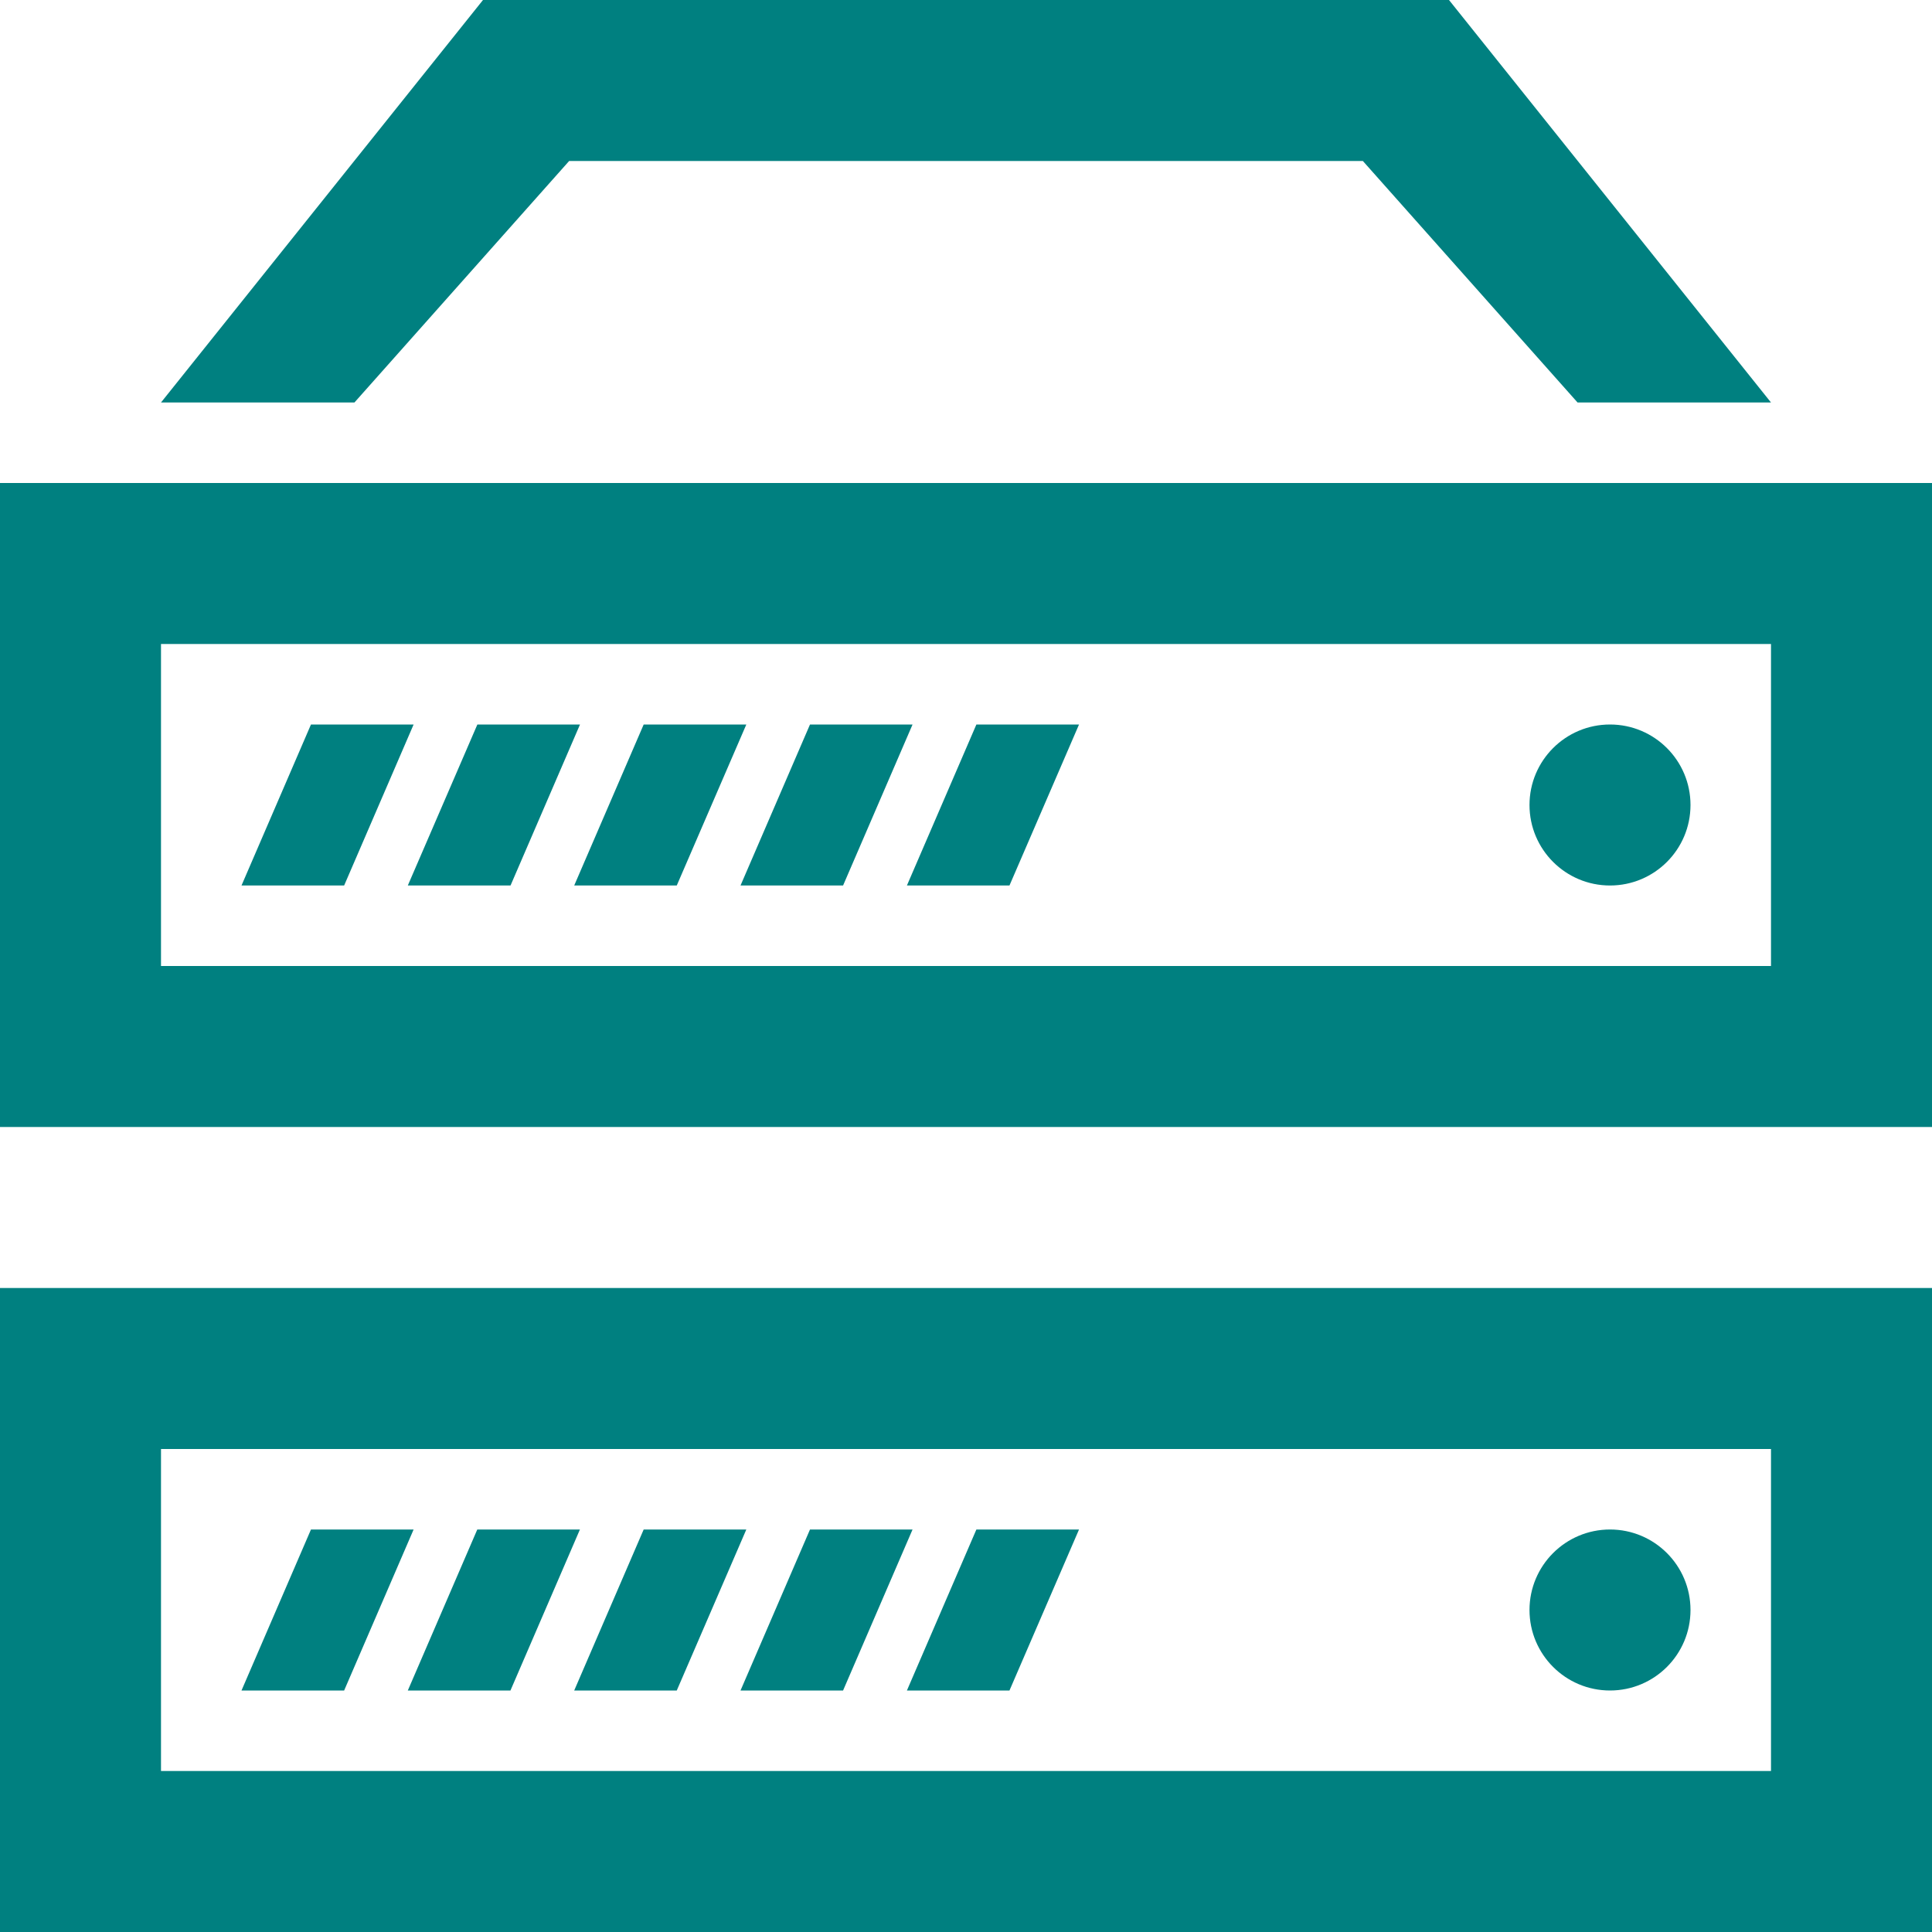
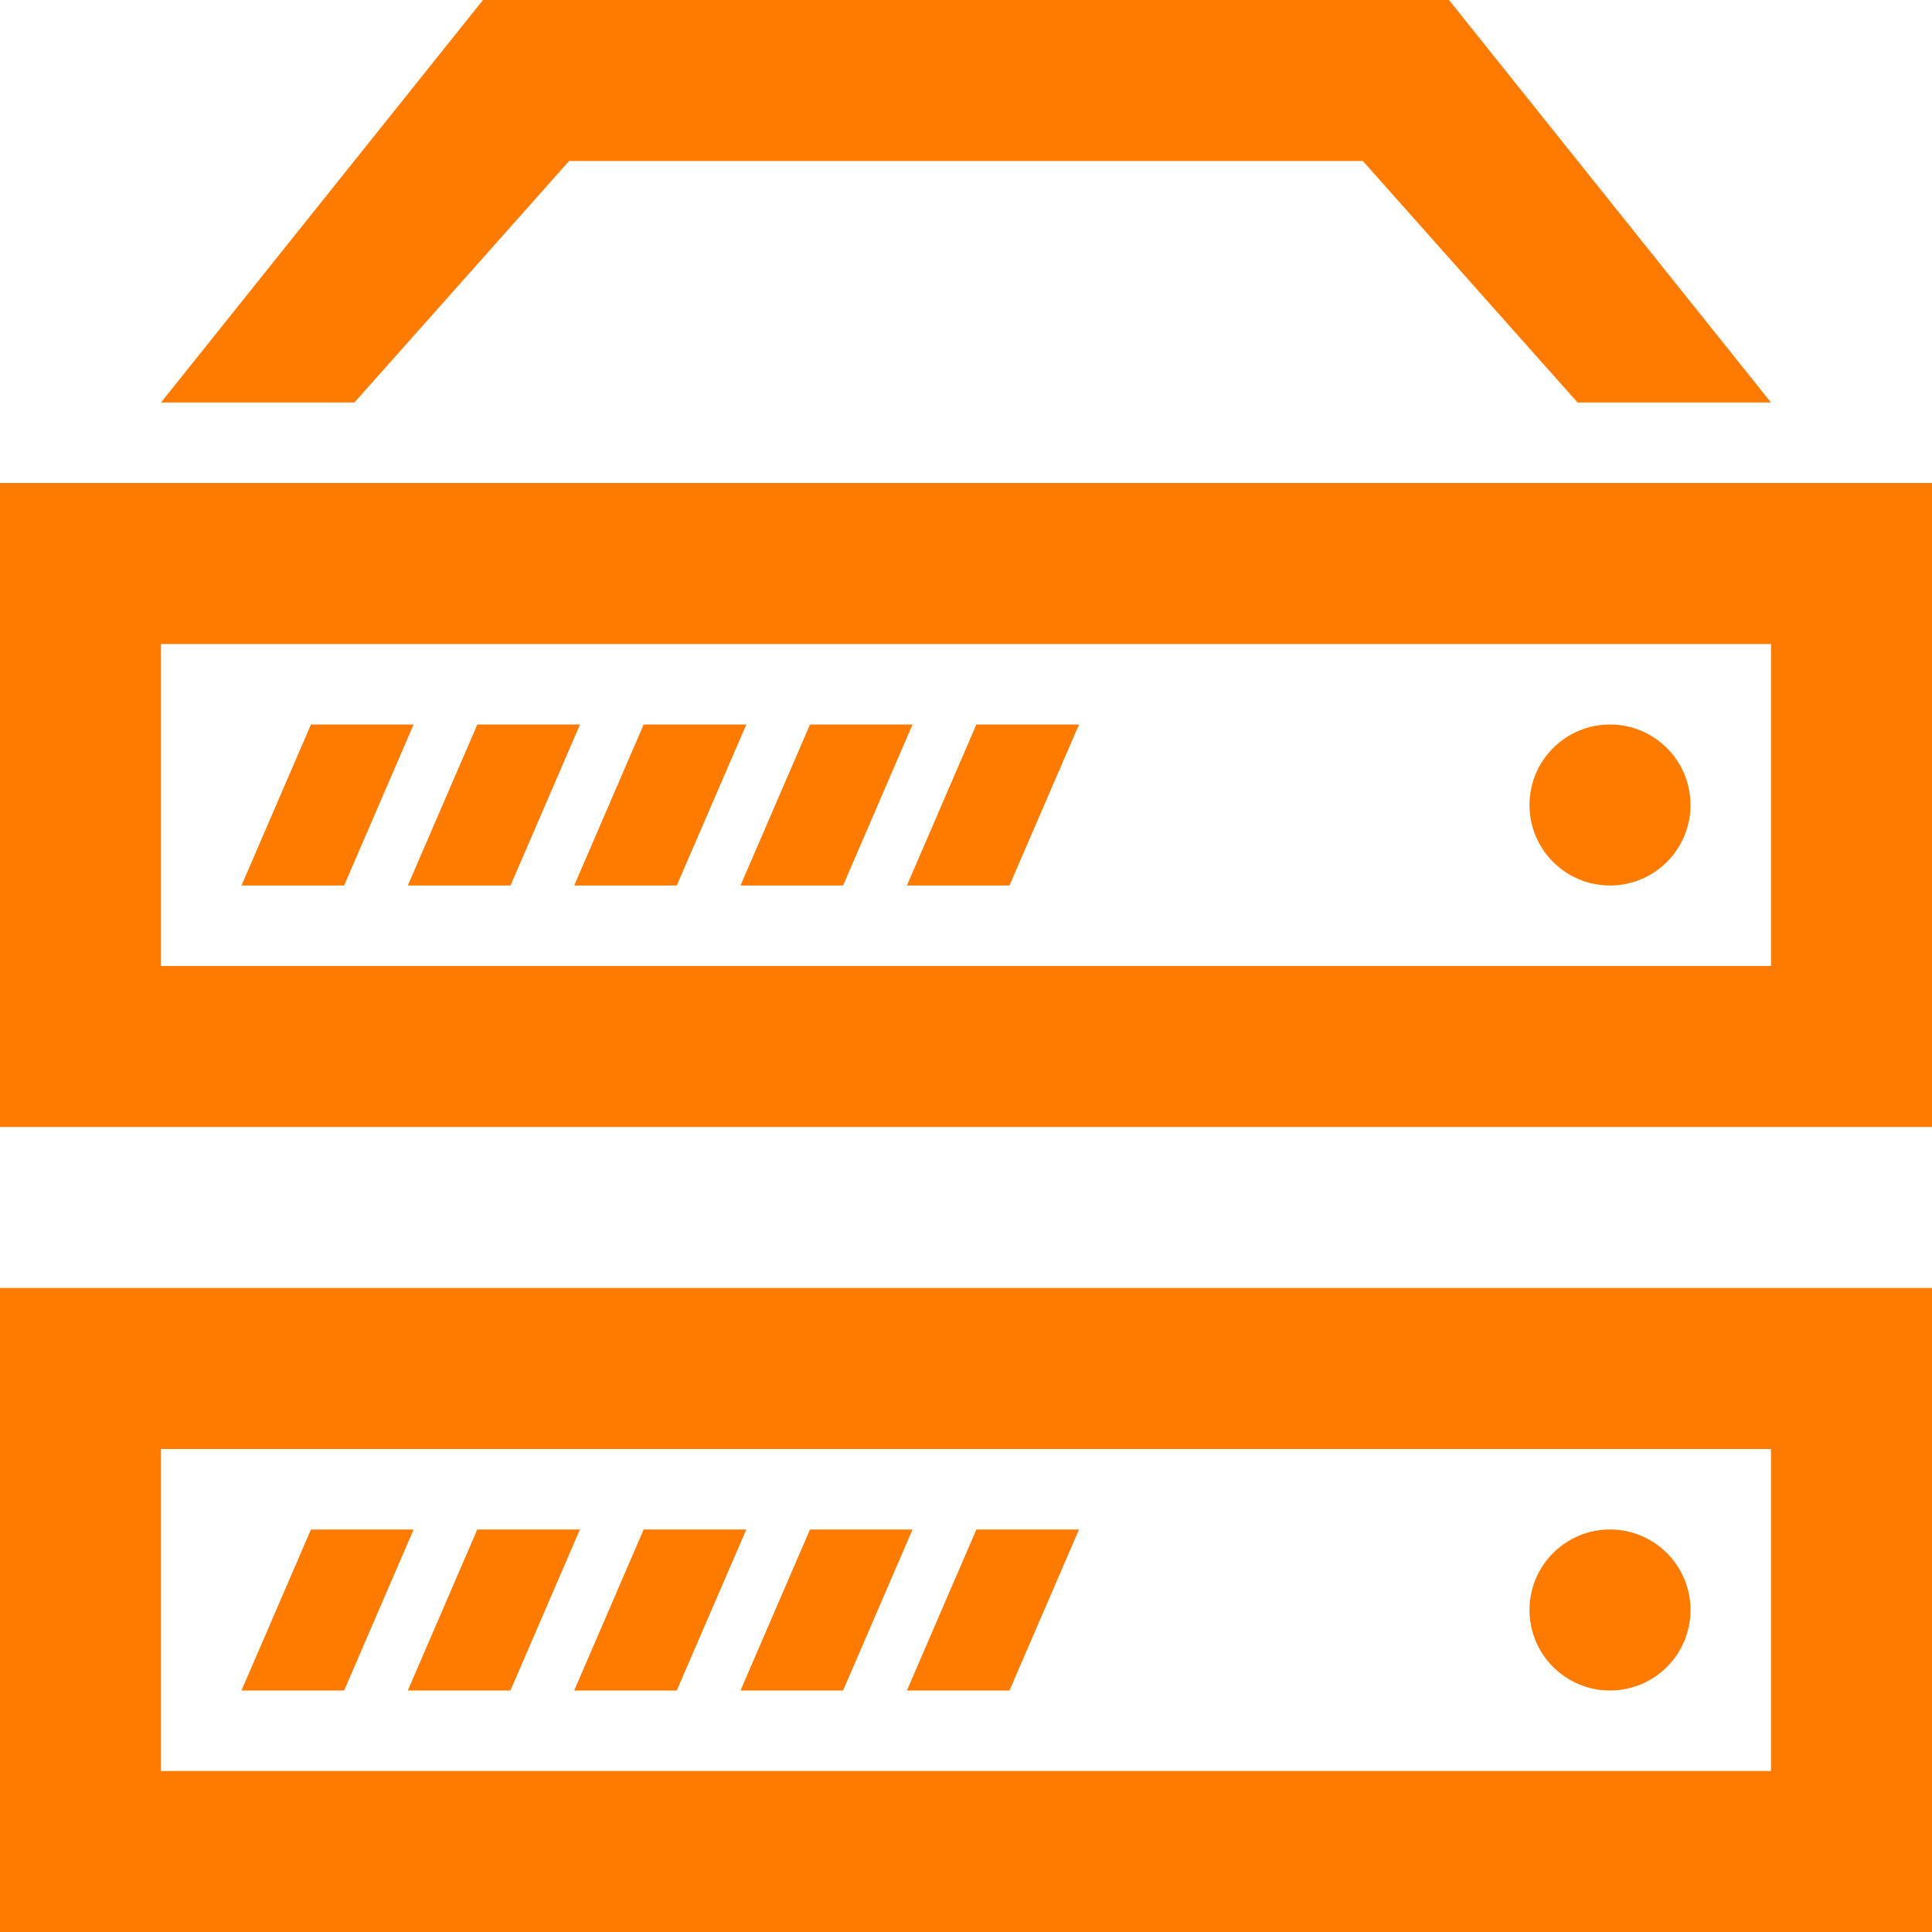
<svg xmlns="http://www.w3.org/2000/svg" width="24" height="24" viewBox="0 0 24 24">
-   <path fill="#008080" d="M22 8v4h-20v-4h20zm2-2h-24v8h24v-8zm-21 5l.863-2h1.275l-.863 2h-1.275zm2.066 0l.864-2h1.275l-.863 2h-1.276zm2.067 0l.863-2h1.275l-.864 2h-1.274zm2.066 0l.863-2h1.274l-.863 2h-1.274zm3.341 0h-1.274l.863-2h1.275l-.864 2zm7.46 0c-.552 0-1-.448-1-1s.448-1 1-1c.553 0 1 .448 1 1s-.447 1-1 1zm2 7v4h-20v-4h20zm2-2h-24v8h24v-8zm-21 5l.863-2h1.275l-.863 2h-1.275zm2.066 0l.863-2h1.275l-.863 2h-1.275zm2.067 0l.863-2h1.275l-.864 2h-1.274zm2.066 0l.863-2h1.274l-.863 2h-1.274zm3.341 0h-1.274l.863-2h1.275l-.864 2zm7.46 0c-.552 0-1-.448-1-1s.448-1 1-1c.553 0 1 .448 1 1s-.447 1-1 1zm-15.597-16h-2.403l4-5h12l4 5h-2.403l-2.667-3h-9.86l-2.667 3z" />
+   <path fill="#ff7b00" d="M22 8v4h-20v-4h20zm2-2h-24v8h24v-8zm-21 5l.863-2h1.275l-.863 2h-1.275zm2.066 0l.864-2h1.275l-.863 2h-1.276zm2.067 0l.863-2h1.275l-.864 2h-1.274zm2.066 0l.863-2h1.274l-.863 2h-1.274zm3.341 0h-1.274l.863-2h1.275l-.864 2zm7.46 0c-.552 0-1-.448-1-1s.448-1 1-1c.553 0 1 .448 1 1s-.447 1-1 1zm2 7v4h-20v-4h20zm2-2h-24v8h24v-8zm-21 5l.863-2h1.275l-.863 2h-1.275zm2.066 0l.863-2h1.275l-.863 2h-1.275zm2.067 0l.863-2h1.275l-.864 2h-1.274zm2.066 0l.863-2h1.274l-.863 2h-1.274zm3.341 0h-1.274l.863-2h1.275l-.864 2zm7.46 0c-.552 0-1-.448-1-1s.448-1 1-1c.553 0 1 .448 1 1s-.447 1-1 1zm-15.597-16h-2.403l4-5h12l4 5h-2.403l-2.667-3h-9.86l-2.667 3z" />
</svg>
